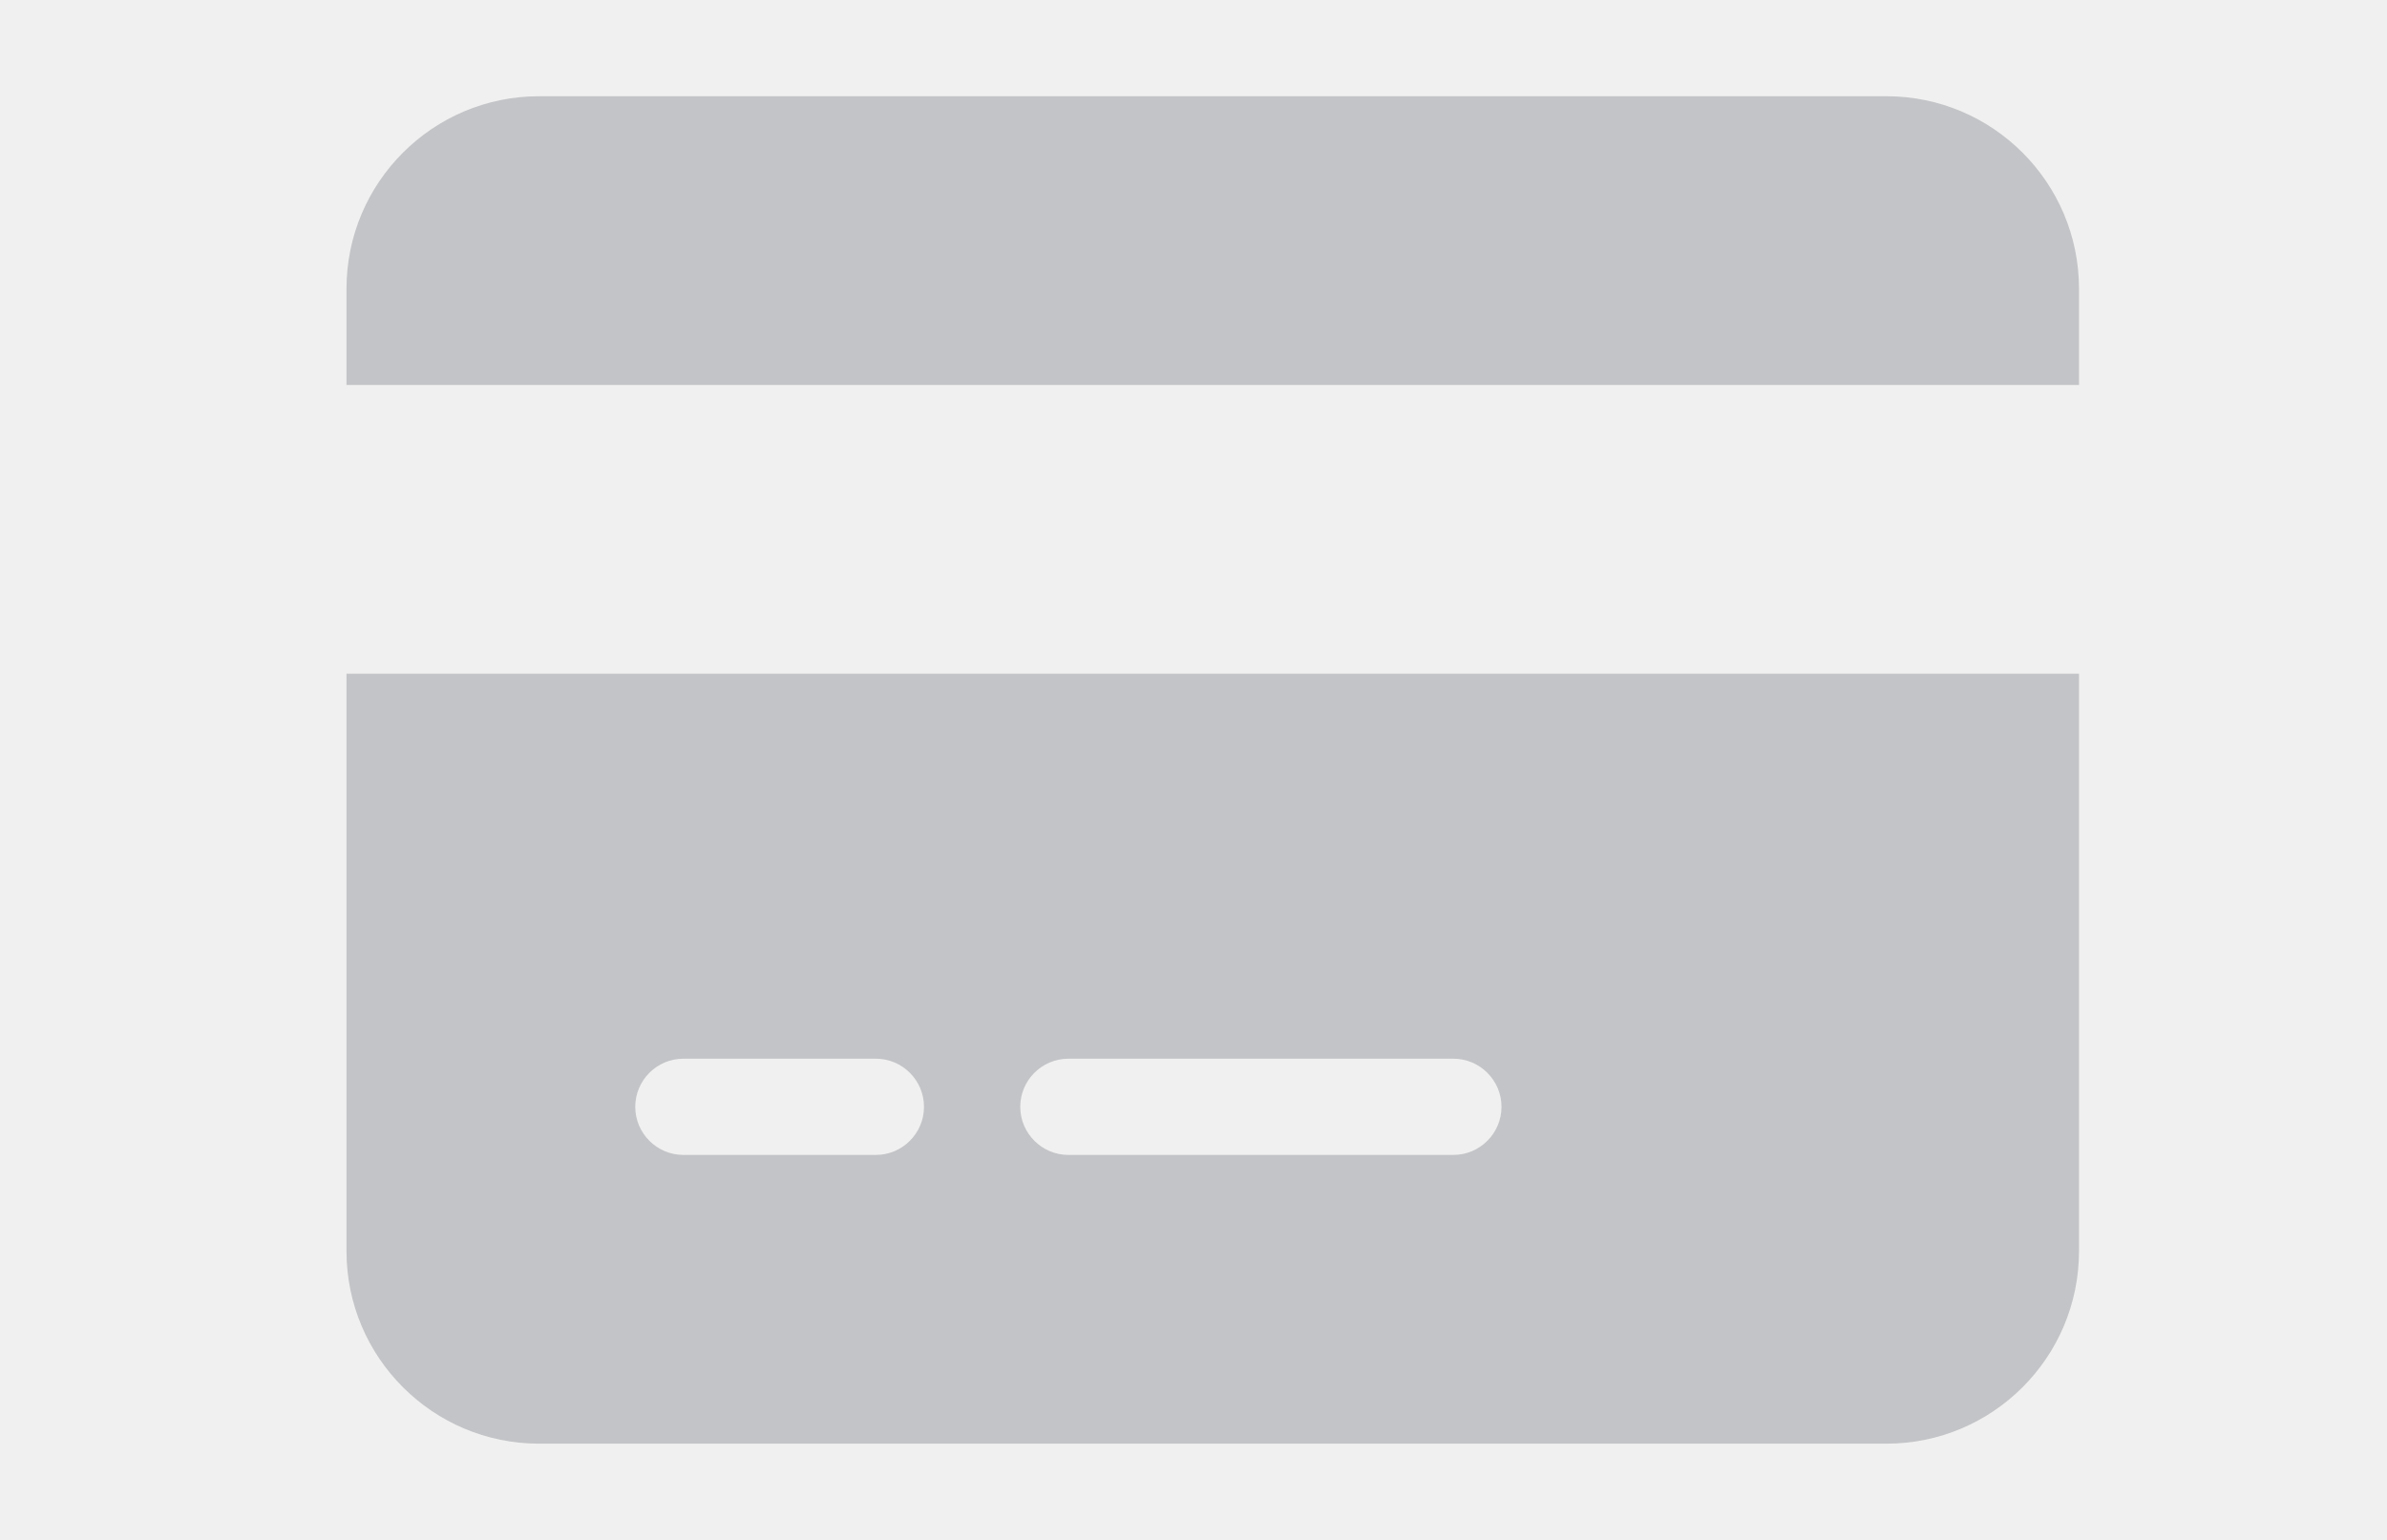
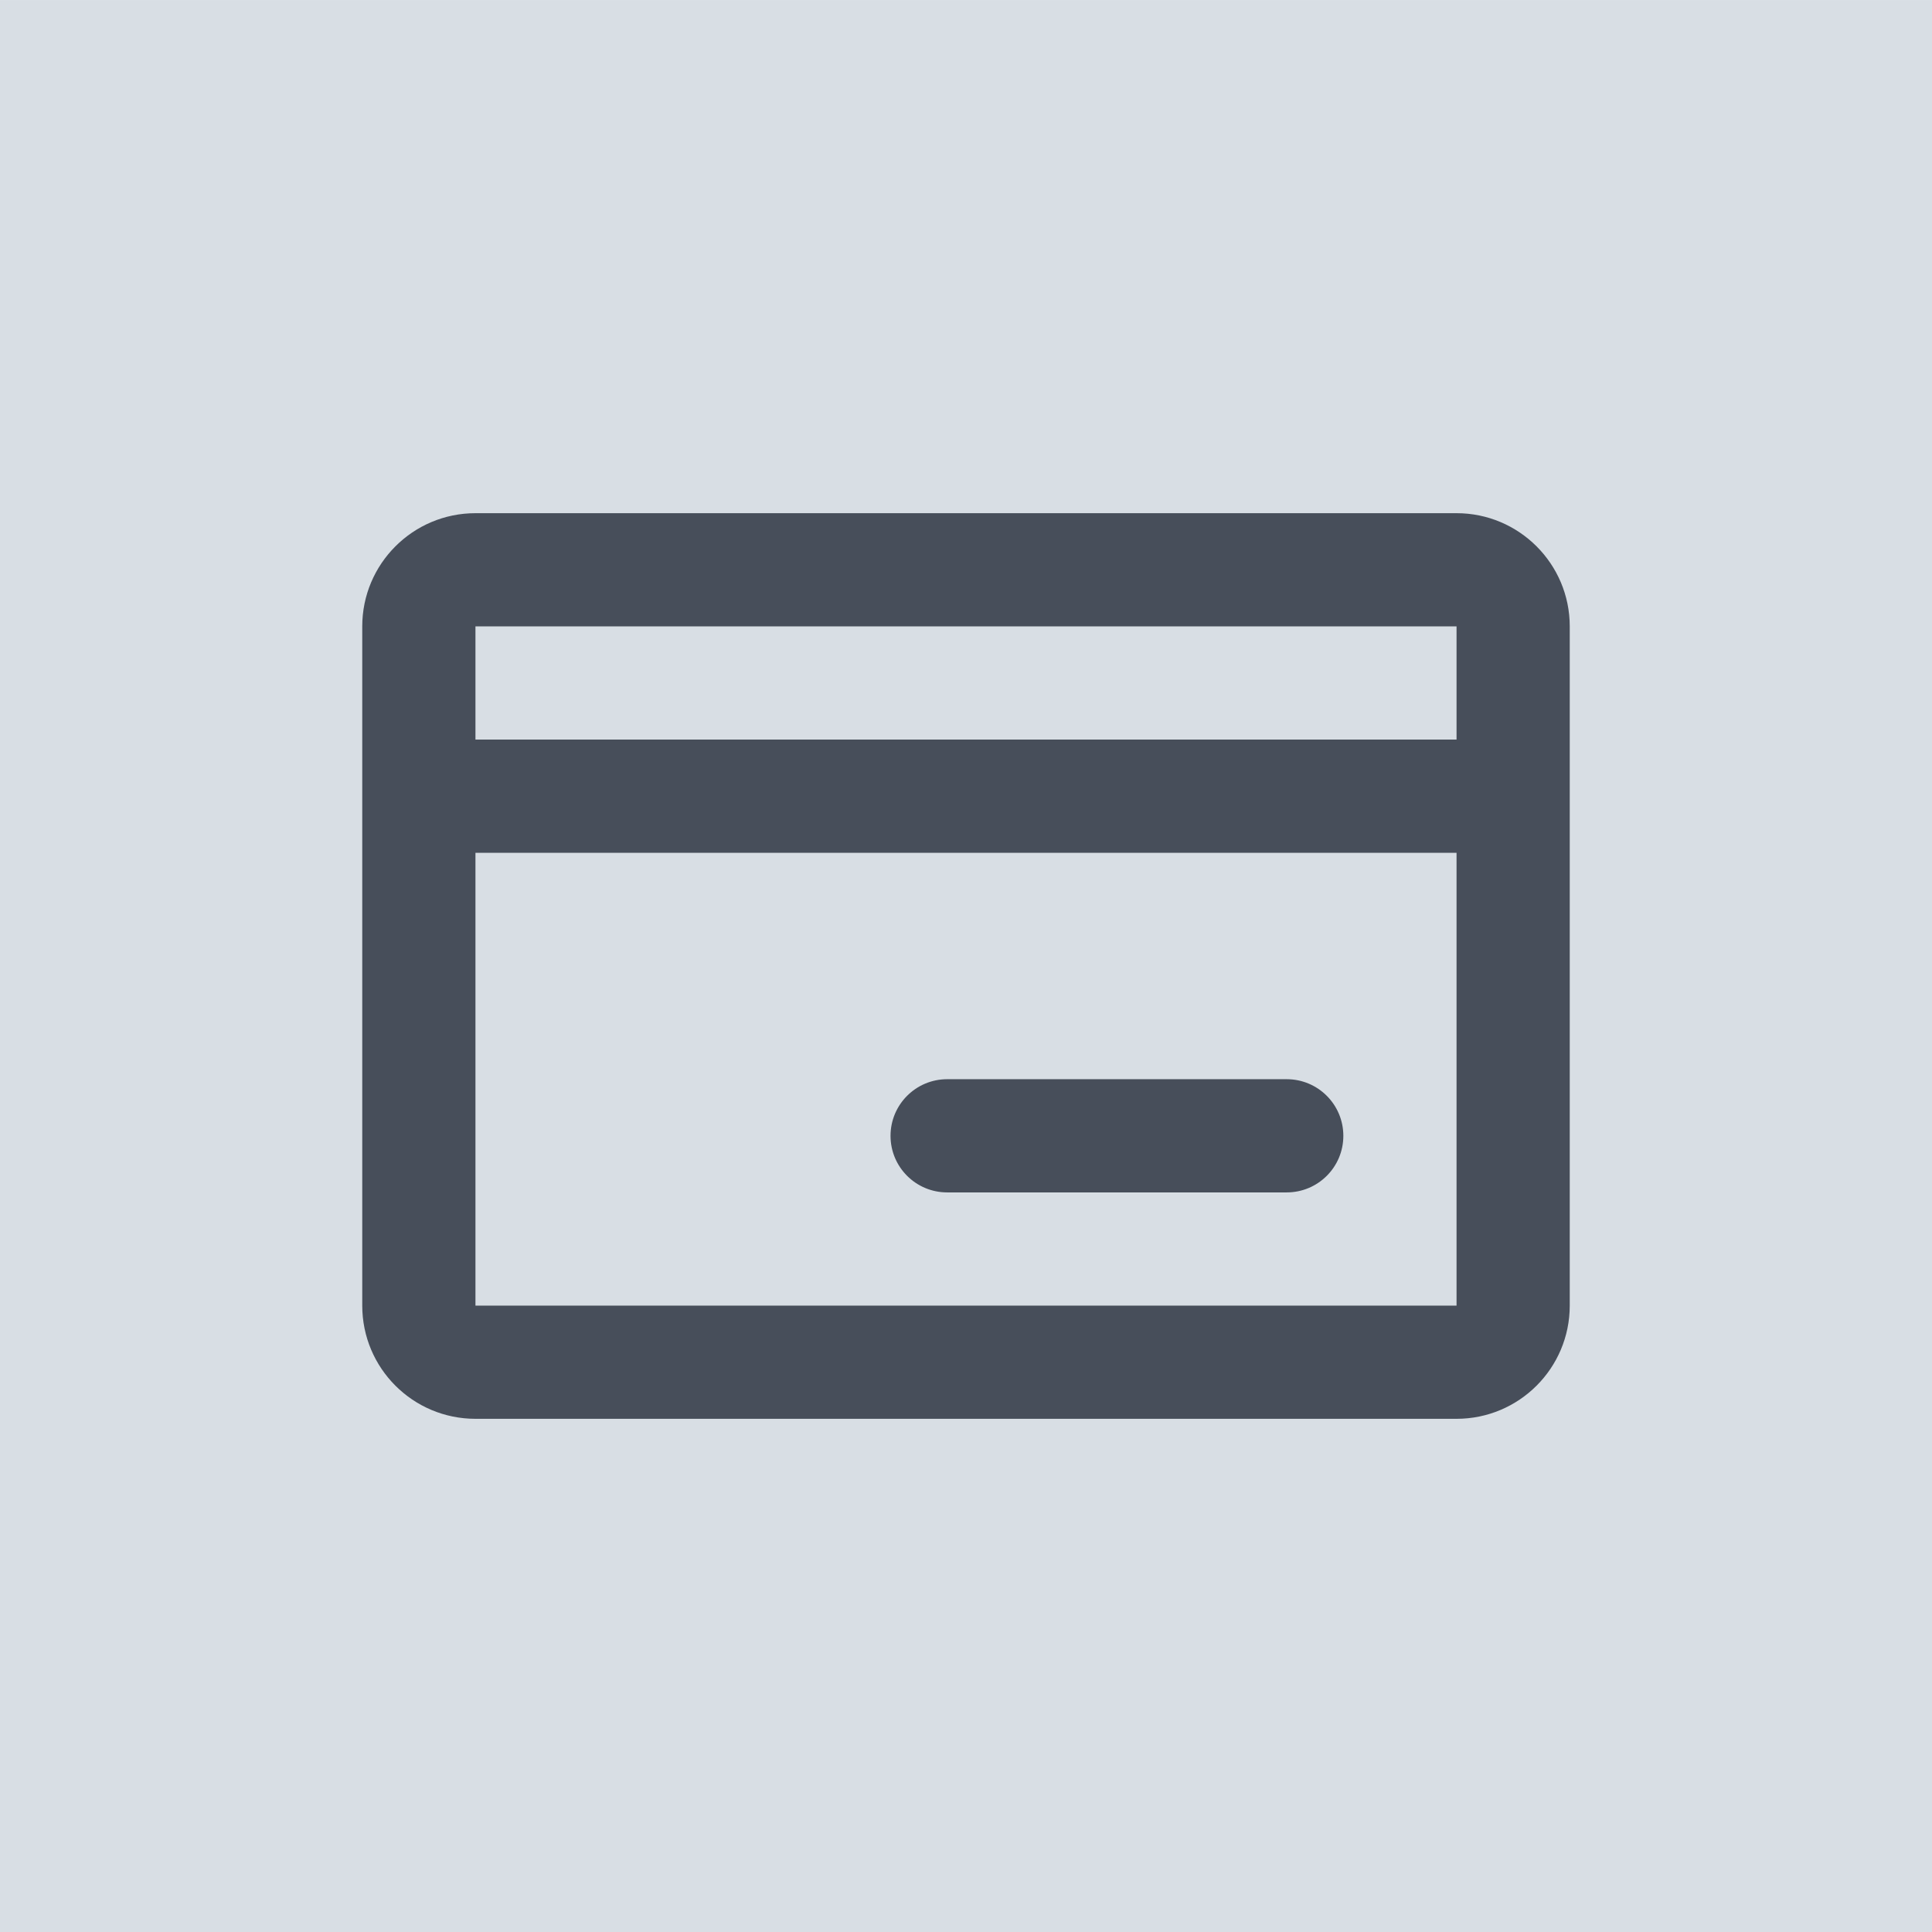
- <svg xmlns="http://www.w3.org/2000/svg" width="31" height="20" viewBox="0 0 31 20" fill="none">
-   <g clip-path="url(#clip0_417_10215)">
-     <path d="M7 1.25C5.621 1.25 4.5 2.371 4.5 3.75V5H27V3.75C27 2.371 25.879 1.25 24.5 1.25H7ZM27 8.75H4.5V16.25C4.5 17.629 5.621 18.75 7 18.75H24.5C25.879 18.75 27 17.629 27 16.25V8.75ZM8.875 13.75H11.375C11.719 13.75 12 14.031 12 14.375C12 14.719 11.719 15 11.375 15H8.875C8.531 15 8.25 14.719 8.25 14.375C8.25 14.031 8.531 13.75 8.875 13.75ZM13.25 14.375C13.25 14.031 13.531 13.75 13.875 13.75H18.875C19.219 13.75 19.5 14.031 19.5 14.375C19.5 14.719 19.219 15 18.875 15H13.875C13.531 15 13.25 14.719 13.25 14.375Z" fill="#C3C4C7" />
-   </g>
-   <defs>
-     <clipPath id="clip0_417_10215">
-       <rect width="22.5" height="20" fill="white" transform="translate(4.5)" />
-     </clipPath>
-   </defs>
+ <svg xmlns="http://www.w3.org/2000/svg" width="32" height="32" viewBox="0 0 32 32" fill="none">
+   <rect width="32" height="32" transform="translate(0 0.000305176)" fill="#D8DEE4" />
+   <path fill-rule="evenodd" clip-rule="evenodd" d="M6 10.375C6 9.34 6.839 8.5 7.875 8.5H24.125C25.16 8.5 26 9.34 26 10.375V13.184L26 13.188L26 13.192V21.625C26 22.661 25.16 23.5 24.125 23.5H7.875C6.839 23.5 6 22.661 6 21.625V10.375ZM7.875 10.375H24.125V12.25H7.875V10.375ZM24.125 14.125V21.625H7.875V14.125H24.125Z" fill="#474E5A" />
+   <path fill-rule="evenodd" clip-rule="evenodd" d="M14.75 18.813C14.75 18.295 15.17 17.875 15.688 17.875H21.312C21.83 17.875 22.25 18.295 22.25 18.813C22.25 19.331 21.83 19.75 21.312 19.75H15.688C15.17 19.75 14.75 19.331 14.75 18.813Z" fill="#474E5A" />
</svg>
